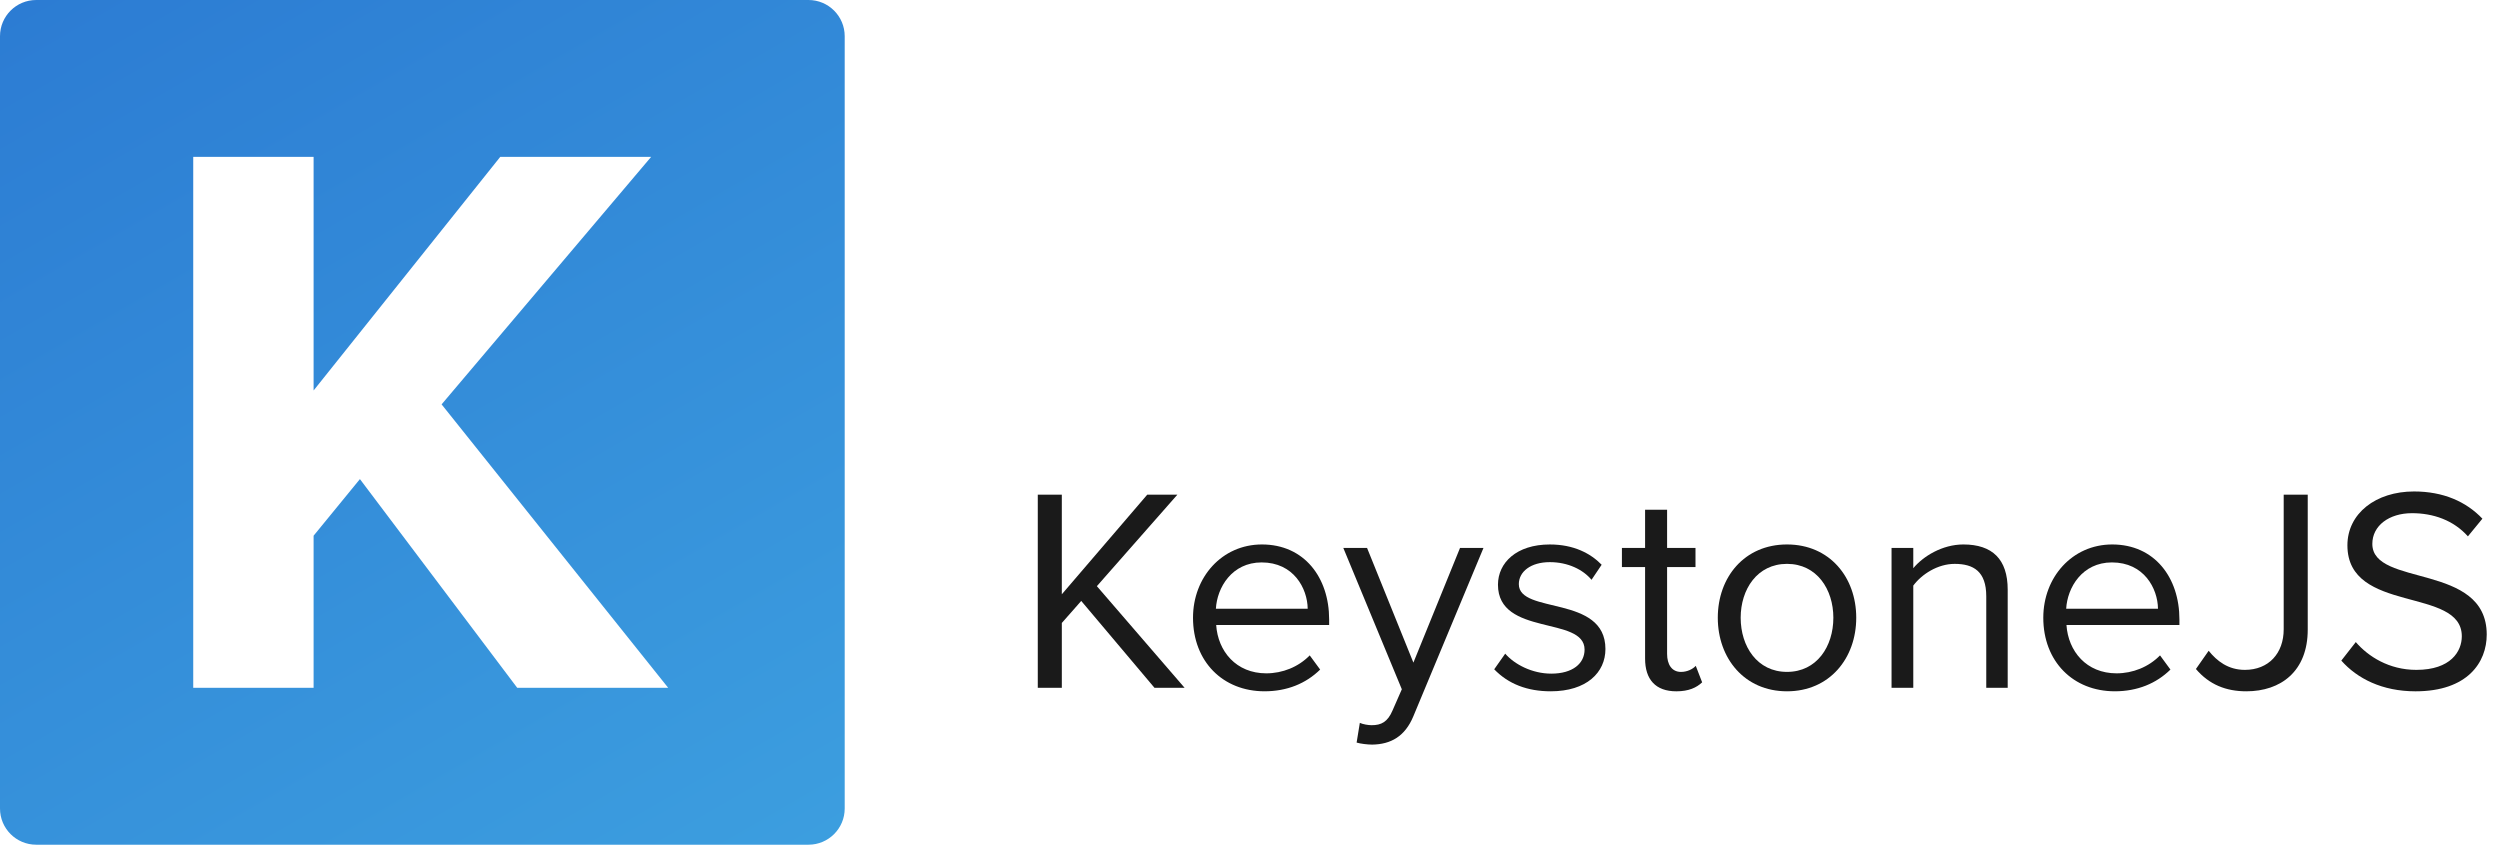
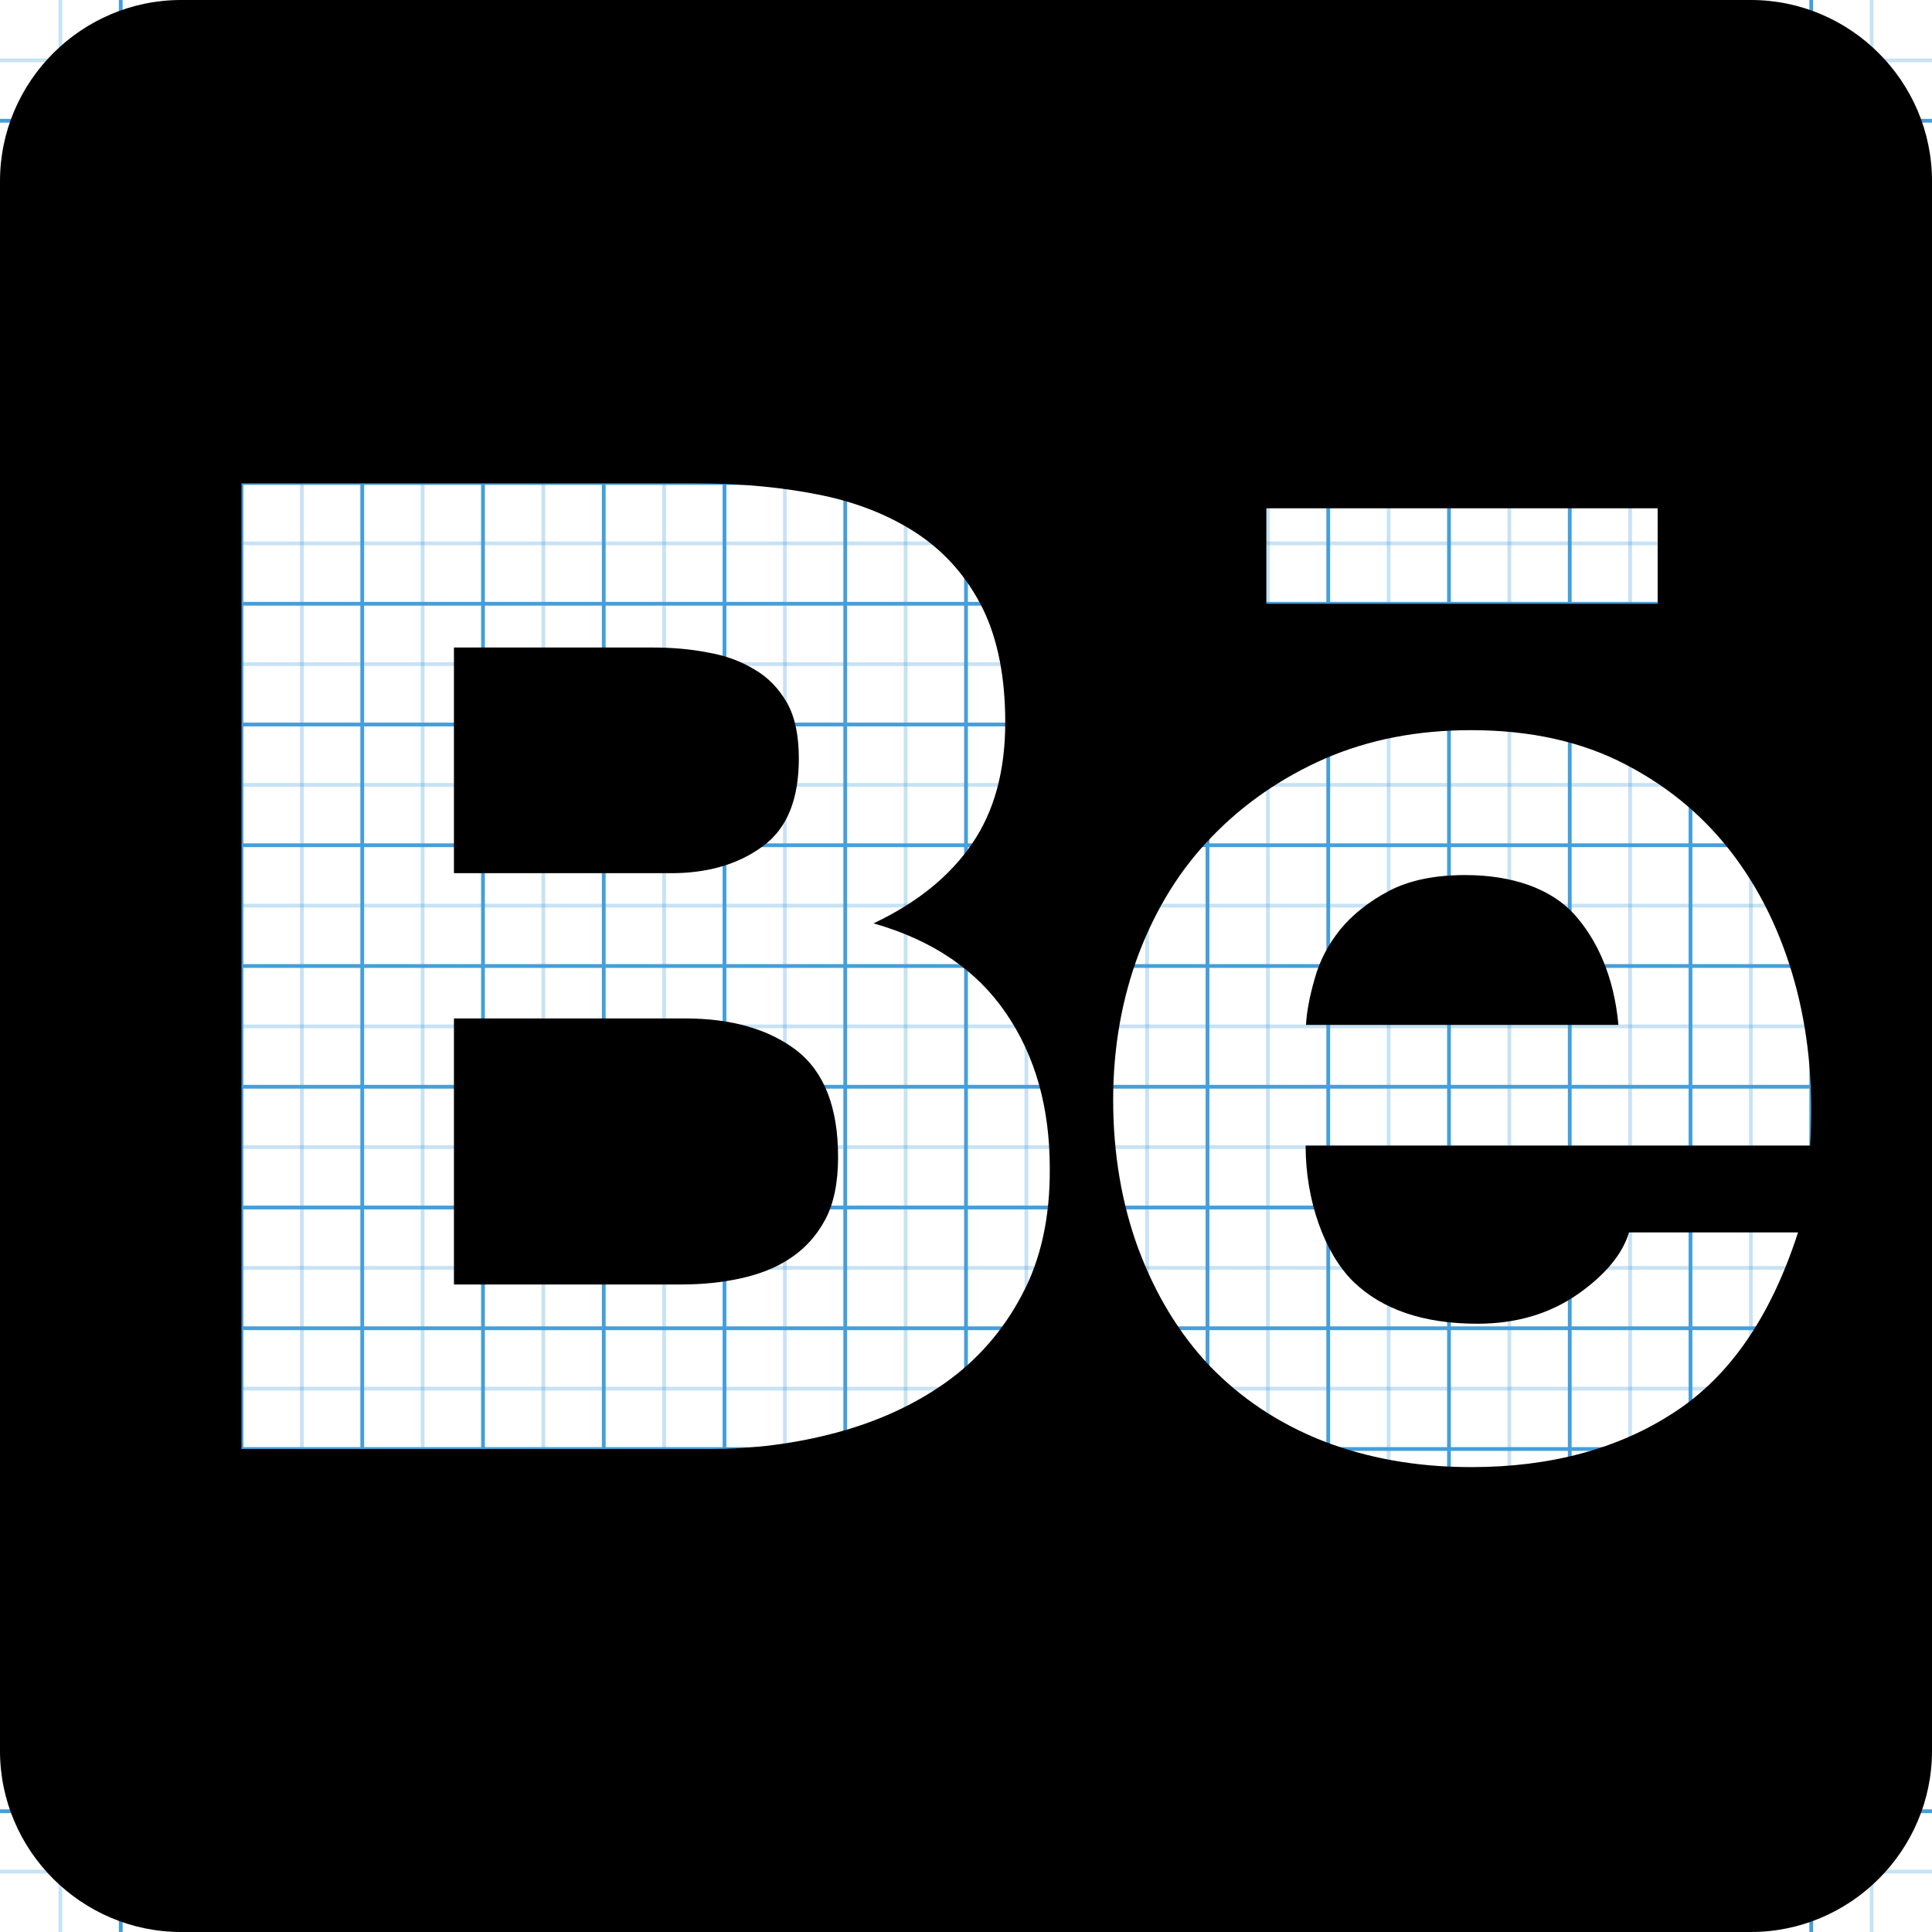
- <svg xmlns="http://www.w3.org/2000/svg" version="1.1" id="Layer_1" x="0px" y="0px" width="207.173px" height="70px" viewBox="0 0 207.173 70" enable-background="new 0 0 207.173 70" xml:space="preserve">
-   <linearGradient id="SVGID_1_" gradientUnits="userSpaceOnUse" x1="58.356" y1="75.456" x2="11.643" y2="-5.454">
-     <stop offset="0" style="stop-color:#3C9EDF" />
-     <stop offset="1" style="stop-color:#2C7CD3" />
-   </linearGradient>
-   <path fill-rule="evenodd" clip-rule="evenodd" fill="url(#SVGID_1_)" d="M3,0h64c1.656,0,3,1.343,3,3v64c0,1.657-1.344,3-3,3H3  c-1.657,0-3-1.343-3-3V3C0,1.343,1.343,0,3,0z M36.595,33.51L55.373,57h-12.51L29.826,39.702l-3.838,4.692V57h-9.975V13h9.975  v19.358L41.455,13h12.504L36.595,33.51z" />
-   <g>
-     <path fill="#1A1A1A" d="M95.673,57l-6.072-7.201l-1.608,1.824V57H86V40.991h1.992v8.257l7.081-8.257h2.497l-6.673,7.584L98.169,57   H95.673z" />
-     <path fill="#1A1A1A" d="M98.864,51.191c0-3.36,2.4-6.072,5.713-6.072c3.504,0,5.568,2.736,5.568,6.216v0.456h-9.361   c0.144,2.184,1.656,4.008,4.152,4.008c1.344,0,2.664-0.528,3.6-1.488l0.864,1.176c-1.176,1.152-2.736,1.8-4.608,1.8   C101.336,57.288,98.864,54.816,98.864,51.191z M104.552,46.607c-2.472,0-3.696,2.088-3.792,3.84h7.608   C108.345,48.743,107.193,46.607,104.552,46.607z" />
-     <path fill="#1A1A1A" d="M112.688,59.904c0.264,0.12,0.696,0.192,0.984,0.192c0.792,0,1.32-0.264,1.728-1.224l0.768-1.752   l-4.849-11.713h1.968l3.84,9.504l3.864-9.504h1.944l-5.809,13.945c-0.696,1.68-1.872,2.328-3.408,2.353   c-0.384,0-0.984-0.072-1.296-0.168L112.688,59.904z" />
-     <path fill="#1A1A1A" d="M123.824,55.464l0.912-1.296c0.768,0.888,2.231,1.656,3.816,1.656c1.775,0,2.76-0.84,2.76-1.992   c0-2.808-7.177-1.08-7.177-5.376c0-1.824,1.536-3.336,4.297-3.336c1.992,0,3.384,0.744,4.296,1.68l-0.84,1.248   c-0.696-0.84-1.944-1.464-3.456-1.464c-1.584,0-2.568,0.792-2.568,1.824c0,2.52,7.177,0.864,7.177,5.376   c0,1.944-1.561,3.504-4.537,3.504C126.584,57.288,125,56.688,123.824,55.464z" />
-     <path fill="#1A1A1A" d="M136.327,54.576v-7.584h-1.92v-1.584h1.92v-3.168h1.824v3.168h2.353v1.584h-2.353v7.201   c0,0.864,0.384,1.488,1.152,1.488c0.527,0,0.983-0.24,1.224-0.504l0.528,1.368c-0.456,0.432-1.104,0.744-2.137,0.744   C137.191,57.288,136.327,56.304,136.327,54.576z" />
-     <path fill="#1A1A1A" d="M142.352,51.191c0-3.36,2.208-6.072,5.736-6.072s5.737,2.712,5.737,6.072s-2.209,6.097-5.737,6.097   S142.352,54.552,142.352,51.191z M151.929,51.191c0-2.352-1.368-4.464-3.841-4.464c-2.472,0-3.84,2.112-3.84,4.464   c0,2.376,1.368,4.488,3.84,4.488C150.561,55.68,151.929,53.568,151.929,51.191z" />
-     <path fill="#1A1A1A" d="M164.6,57v-7.584c0-2.064-1.056-2.688-2.616-2.688c-1.416,0-2.736,0.864-3.432,1.8V57h-1.801V45.407h1.801   v1.68c0.815-0.984,2.4-1.968,4.152-1.968c2.4,0,3.672,1.224,3.672,3.744V57H164.6z" />
-     <path fill="#1A1A1A" d="M169.326,51.191c0-3.36,2.4-6.072,5.713-6.072c3.504,0,5.568,2.736,5.568,6.216v0.456h-9.361   c0.145,2.184,1.656,4.008,4.152,4.008c1.345,0,2.665-0.528,3.601-1.488l0.864,1.176c-1.176,1.152-2.736,1.8-4.608,1.8   C171.799,57.288,169.326,54.816,169.326,51.191z M175.015,46.607c-2.472,0-3.696,2.088-3.792,3.84h7.608   C178.808,48.743,177.655,46.607,175.015,46.607z" />
-     <path fill="#1A1A1A" d="M181.974,55.44l1.057-1.512c0.672,0.84,1.608,1.584,3,1.584c1.968,0,3.217-1.368,3.217-3.36V40.991h1.992   v11.185c0,3.456-2.232,5.112-5.089,5.112C184.47,57.288,183.078,56.736,181.974,55.44z" />
-     <path fill="#1A1A1A" d="M194.023,54.744l1.199-1.536c1.033,1.2,2.76,2.304,5.018,2.304c2.855,0,3.768-1.536,3.768-2.784   c0-4.128-9.48-1.824-9.48-7.537c0-2.64,2.352-4.464,5.52-4.464c2.424,0,4.32,0.84,5.666,2.256l-1.201,1.464   c-1.199-1.344-2.881-1.92-4.633-1.92c-1.896,0-3.287,1.032-3.287,2.544c0,3.601,9.48,1.536,9.48,7.513   c0,2.304-1.584,4.705-5.904,4.705C197.406,57.288,195.343,56.232,194.023,54.744z" />
+ <svg xmlns="http://www.w3.org/2000/svg" version="1.1" width="512" height="512" viewBox="0 0 512 512">
+   <g id="icomoon-ignore">
+     <line stroke-width="1" x1="16" y1="0" x2="16" y2="512" stroke="#449FDB" opacity="0.3" />
+     <line stroke-width="1" x1="32" y1="0" x2="32" y2="512" stroke="#449FDB" opacity="1" />
+     <line stroke-width="1" x1="48" y1="0" x2="48" y2="512" stroke="#449FDB" opacity="0.3" />
+     <line stroke-width="1" x1="64" y1="0" x2="64" y2="512" stroke="#449FDB" opacity="1" />
+     <line stroke-width="1" x1="80" y1="0" x2="80" y2="512" stroke="#449FDB" opacity="0.3" />
+     <line stroke-width="1" x1="96" y1="0" x2="96" y2="512" stroke="#449FDB" opacity="1" />
+     <line stroke-width="1" x1="112" y1="0" x2="112" y2="512" stroke="#449FDB" opacity="0.3" />
+     <line stroke-width="1" x1="128" y1="0" x2="128" y2="512" stroke="#449FDB" opacity="1" />
+     <line stroke-width="1" x1="144" y1="0" x2="144" y2="512" stroke="#449FDB" opacity="0.3" />
+     <line stroke-width="1" x1="160" y1="0" x2="160" y2="512" stroke="#449FDB" opacity="1" />
+     <line stroke-width="1" x1="176" y1="0" x2="176" y2="512" stroke="#449FDB" opacity="0.3" />
+     <line stroke-width="1" x1="192" y1="0" x2="192" y2="512" stroke="#449FDB" opacity="1" />
+     <line stroke-width="1" x1="208" y1="0" x2="208" y2="512" stroke="#449FDB" opacity="0.3" />
+     <line stroke-width="1" x1="224" y1="0" x2="224" y2="512" stroke="#449FDB" opacity="1" />
+     <line stroke-width="1" x1="240" y1="0" x2="240" y2="512" stroke="#449FDB" opacity="0.3" />
+     <line stroke-width="1" x1="256" y1="0" x2="256" y2="512" stroke="#449FDB" opacity="1" />
+     <line stroke-width="1" x1="272" y1="0" x2="272" y2="512" stroke="#449FDB" opacity="0.3" />
+     <line stroke-width="1" x1="288" y1="0" x2="288" y2="512" stroke="#449FDB" opacity="1" />
+     <line stroke-width="1" x1="304" y1="0" x2="304" y2="512" stroke="#449FDB" opacity="0.3" />
+     <line stroke-width="1" x1="320" y1="0" x2="320" y2="512" stroke="#449FDB" opacity="1" />
+     <line stroke-width="1" x1="336" y1="0" x2="336" y2="512" stroke="#449FDB" opacity="0.3" />
+     <line stroke-width="1" x1="352" y1="0" x2="352" y2="512" stroke="#449FDB" opacity="1" />
+     <line stroke-width="1" x1="368" y1="0" x2="368" y2="512" stroke="#449FDB" opacity="0.3" />
+     <line stroke-width="1" x1="384" y1="0" x2="384" y2="512" stroke="#449FDB" opacity="1" />
+     <line stroke-width="1" x1="400" y1="0" x2="400" y2="512" stroke="#449FDB" opacity="0.3" />
+     <line stroke-width="1" x1="416" y1="0" x2="416" y2="512" stroke="#449FDB" opacity="1" />
+     <line stroke-width="1" x1="432" y1="0" x2="432" y2="512" stroke="#449FDB" opacity="0.3" />
+     <line stroke-width="1" x1="448" y1="0" x2="448" y2="512" stroke="#449FDB" opacity="1" />
+     <line stroke-width="1" x1="464" y1="0" x2="464" y2="512" stroke="#449FDB" opacity="0.3" />
+     <line stroke-width="1" x1="480" y1="0" x2="480" y2="512" stroke="#449FDB" opacity="1" />
+     <line stroke-width="1" x1="496" y1="0" x2="496" y2="512" stroke="#449FDB" opacity="0.3" />
+     <line stroke-width="1" x1="0" y1="16" x2="512" y2="16" stroke="#449FDB" opacity="0.3" />
+     <line stroke-width="1" x1="0" y1="32" x2="512" y2="32" stroke="#449FDB" opacity="1" />
+     <line stroke-width="1" x1="0" y1="48" x2="512" y2="48" stroke="#449FDB" opacity="0.3" />
+     <line stroke-width="1" x1="0" y1="64" x2="512" y2="64" stroke="#449FDB" opacity="1" />
+     <line stroke-width="1" x1="0" y1="80" x2="512" y2="80" stroke="#449FDB" opacity="0.3" />
+     <line stroke-width="1" x1="0" y1="96" x2="512" y2="96" stroke="#449FDB" opacity="1" />
+     <line stroke-width="1" x1="0" y1="112" x2="512" y2="112" stroke="#449FDB" opacity="0.3" />
+     <line stroke-width="1" x1="0" y1="128" x2="512" y2="128" stroke="#449FDB" opacity="1" />
+     <line stroke-width="1" x1="0" y1="144" x2="512" y2="144" stroke="#449FDB" opacity="0.3" />
+     <line stroke-width="1" x1="0" y1="160" x2="512" y2="160" stroke="#449FDB" opacity="1" />
+     <line stroke-width="1" x1="0" y1="176" x2="512" y2="176" stroke="#449FDB" opacity="0.3" />
+     <line stroke-width="1" x1="0" y1="192" x2="512" y2="192" stroke="#449FDB" opacity="1" />
+     <line stroke-width="1" x1="0" y1="208" x2="512" y2="208" stroke="#449FDB" opacity="0.3" />
+     <line stroke-width="1" x1="0" y1="224" x2="512" y2="224" stroke="#449FDB" opacity="1" />
+     <line stroke-width="1" x1="0" y1="240" x2="512" y2="240" stroke="#449FDB" opacity="0.3" />
+     <line stroke-width="1" x1="0" y1="256" x2="512" y2="256" stroke="#449FDB" opacity="1" />
+     <line stroke-width="1" x1="0" y1="272" x2="512" y2="272" stroke="#449FDB" opacity="0.3" />
+     <line stroke-width="1" x1="0" y1="288" x2="512" y2="288" stroke="#449FDB" opacity="1" />
+     <line stroke-width="1" x1="0" y1="304" x2="512" y2="304" stroke="#449FDB" opacity="0.3" />
+     <line stroke-width="1" x1="0" y1="320" x2="512" y2="320" stroke="#449FDB" opacity="1" />
+     <line stroke-width="1" x1="0" y1="336" x2="512" y2="336" stroke="#449FDB" opacity="0.3" />
+     <line stroke-width="1" x1="0" y1="352" x2="512" y2="352" stroke="#449FDB" opacity="1" />
+     <line stroke-width="1" x1="0" y1="368" x2="512" y2="368" stroke="#449FDB" opacity="0.3" />
+     <line stroke-width="1" x1="0" y1="384" x2="512" y2="384" stroke="#449FDB" opacity="1" />
+     <line stroke-width="1" x1="0" y1="400" x2="512" y2="400" stroke="#449FDB" opacity="0.3" />
+     <line stroke-width="1" x1="0" y1="416" x2="512" y2="416" stroke="#449FDB" opacity="1" />
+     <line stroke-width="1" x1="0" y1="432" x2="512" y2="432" stroke="#449FDB" opacity="0.3" />
+     <line stroke-width="1" x1="0" y1="448" x2="512" y2="448" stroke="#449FDB" opacity="1" />
+     <line stroke-width="1" x1="0" y1="464" x2="512" y2="464" stroke="#449FDB" opacity="0.3" />
+     <line stroke-width="1" x1="0" y1="480" x2="512" y2="480" stroke="#449FDB" opacity="1" />
+     <line stroke-width="1" x1="0" y1="496" x2="512" y2="496" stroke="#449FDB" opacity="0.3" />
  </g>
+   <path d="M202.1 224.3c6.5-4.7 9.6-12.5 9.6-23.3 0-6-1-10.9-3.1-14.7-2.2-3.8-5-6.8-8.7-8.9-3.6-2.2-7.7-3.7-12.4-4.5-4.6-0.9-9.5-1.3-14.5-1.3h-52.7v59.8h57c10 0.1 18.3-2.3 24.8-7.1z" />
+   <path d="M211 278.3c-7.4-5.6-17.2-8.4-29.4-8.4h-61.3v70.5h60.1c5.6 0 10.8-0.5 15.8-1.6s9.5-2.8 13.3-5.4c3.8-2.5 6.9-5.9 9.2-10.2s3.4-9.9 3.4-16.6c0-13.2-3.7-22.6-11.1-28.3z" />
+   <path d="M464 0h-416c-26.4 0-48 21.6-48 48v416c0 26.4 21.6 48 48 48h416c26.4 0 48-21.6 48-48v-416c0-26.4-21.6-48-48-48zM335.6 134.7h103.7v25.3h-103.7v-25.3zM270.8 343.2c-5 9.5-11.8 17.2-20.2 23.2-8.5 6-18.2 10.4-29.1 13.3-10.8 2.9-22 4.3-33.4 4.3h-124.1v-255.9h120.6c12.2 0 23.3 1.1 33.4 3.2 10 2.1 18.6 5.7 25.8 10.6 7.1 4.9 12.7 11.4 16.7 19.5 3.9 8 5.9 18.1 5.9 30 0 12.9-2.9 23.6-8.8 32.2s-14.5 15.6-26.1 21.1c15.8 4.5 27.4 12.5 35.1 23.8 7.8 11.4 11.6 25.1 11.6 41.1 0.1 13.1-2.4 24.3-7.4 33.6zM479.7 303.6h-133.7c0 14.6 5 28.5 12.6 36 7.6 7.4 18.6 11.2 32.9 11.2 10.3 0 19.1-2.6 26.6-7.8 7.4-5.2 11.9-10.7 13.6-16.4h44.8c-7.2 22.3-18.1 38.2-33 47.8-14.7 9.6-32.7 14.4-53.6 14.4-14.6 0-27.7-2.4-39.5-7-11.8-4.7-21.6-11.3-29.9-19.9-8.1-8.6-14.3-18.9-18.8-30.9-4.4-11.9-6.7-25.2-6.7-39.5 0-13.9 2.3-26.8 6.8-38.8 4.6-12 11-22.4 19.4-31 8.4-8.7 18.4-15.6 30-20.7 11.6-5 24.4-7.5 38.6-7.5 15.7 0 29.4 3 41.2 9.2 11.7 6.1 21.3 14.3 28.9 24.6s12.9 22 16.3 35.2c3.3 13 4.4 26.7 3.5 41.1z" />
+   <path d="M388.3 231.9c-8.1 0-14.9 1.4-20.2 4.2s-9.6 6.2-12.9 10.2c-3.3 4.1-5.5 8.4-6.8 13.1-1.3 4.5-2.1 8.6-2.3 12.2h82.8c-1.2-13-5.7-22.6-11.7-29.3-6.2-6.8-16.4-10.4-28.9-10.4z" />
</svg>
